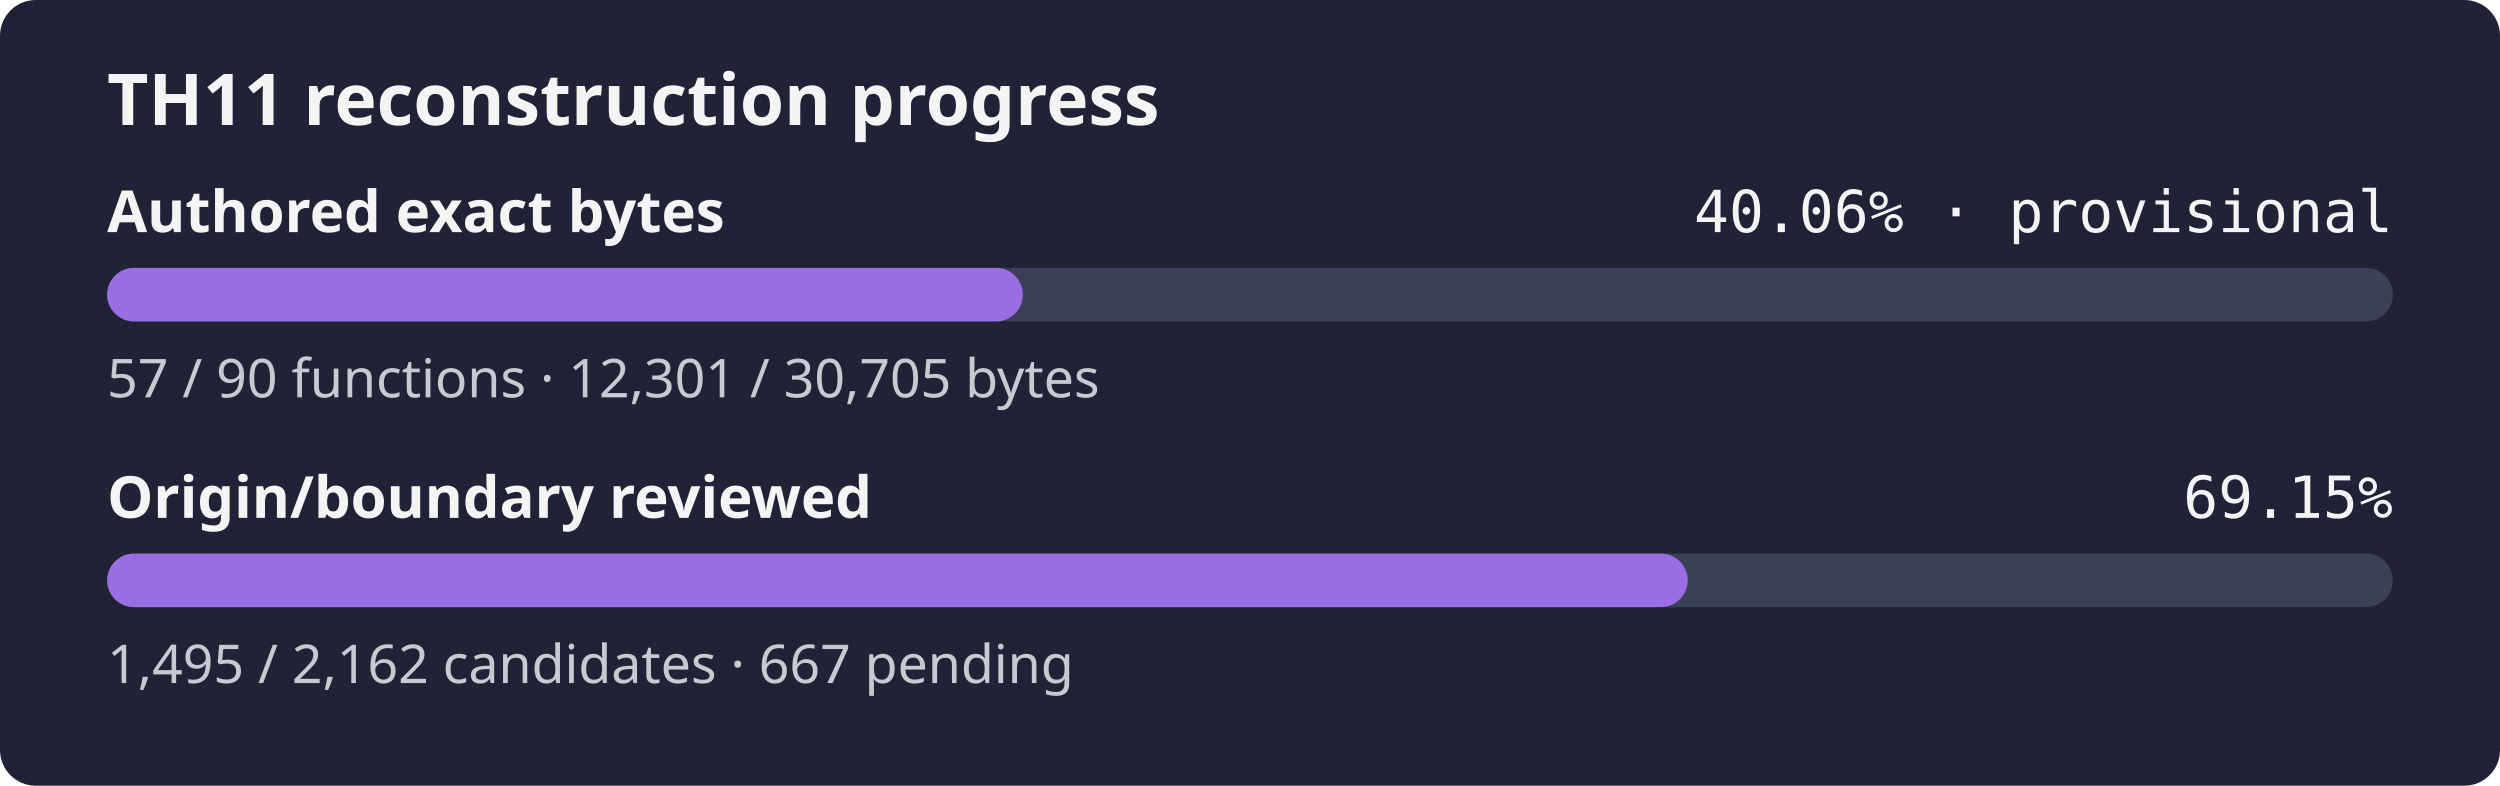
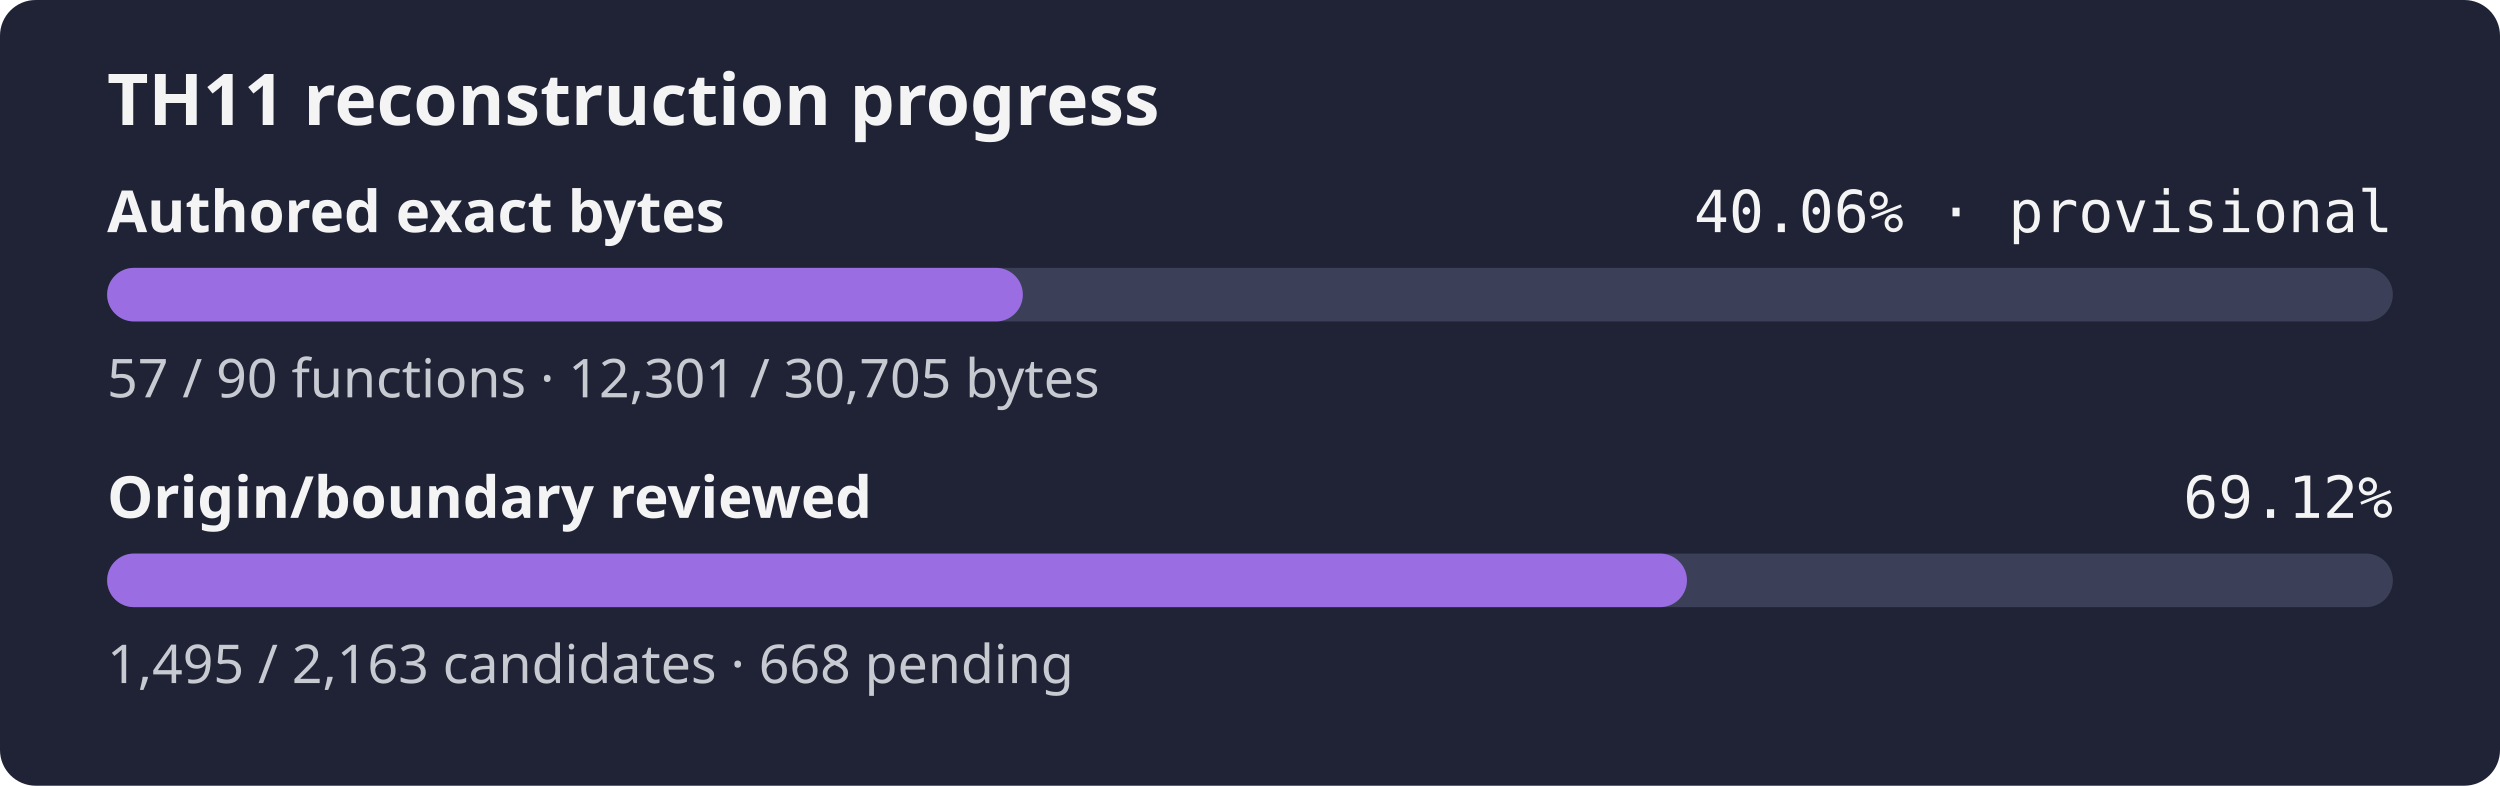
- <svg xmlns="http://www.w3.org/2000/svg" width="560" height="176" role="img" aria-label="TH11 reconstruction progress: currently classified authored bytes 40.06% exact, provisional inventory, origin and boundary review 69.15%">
+ <svg xmlns="http://www.w3.org/2000/svg" width="560" height="176" role="img" aria-label="TH11 reconstruction progress: currently classified authored bytes 40.06% exact, provisional inventory, origin and boundary review 69.12%">
  <rect width="560" height="176" rx="8" fill="#1f2335" />
  <text x="24" y="28" fill="#f4f4f5" font-family="sans-serif" font-size="16" font-weight="600">TH11 reconstruction progress</text>
  <text x="24" y="52" fill="#f4f4f5" font-family="sans-serif" font-size="13" font-weight="600">Authored exact bytes</text>
  <text x="536" y="52" fill="#f4f4f5" text-anchor="end" font-family="monospace" font-size="13">40.06% · provisional</text>
  <rect x="24" y="60" width="512" height="12" rx="6" fill="#3b4058" />
  <rect x="24" y="60" width="205.12" height="12" rx="6" fill="#9b6de3" />
  <text x="24" y="89" fill="#c8cad2" font-family="sans-serif" font-size="12">57 / 90 functions · 12,301 / 30,705 bytes</text>
  <text x="24" y="116" fill="#f4f4f5" font-family="sans-serif" font-size="13" font-weight="600">Origin/boundary reviewed</text>
-   <text x="536" y="116" fill="#f4f4f5" text-anchor="end" font-family="monospace" font-size="13">69.15%</text>
+   <text x="536" y="116" fill="#f4f4f5" text-anchor="end" font-family="monospace" font-size="13">69.12%</text>
  <rect x="24" y="124" width="512" height="12" rx="6" fill="#3b4058" />
-   <rect x="24" y="124" width="354.04" height="12" rx="6" fill="#9b6de3" />
-   <text x="24" y="153" fill="#c8cad2" font-family="sans-serif" font-size="12">1,495 / 2,162 candidates · 667 pending</text>
+   <rect x="24" y="124" width="353.88" height="12" rx="6" fill="#9b6de3" />
+   <text x="24" y="153" fill="#c8cad2" font-family="sans-serif" font-size="12">1,495 / 2,163 candidates · 668 pending</text>
</svg>
